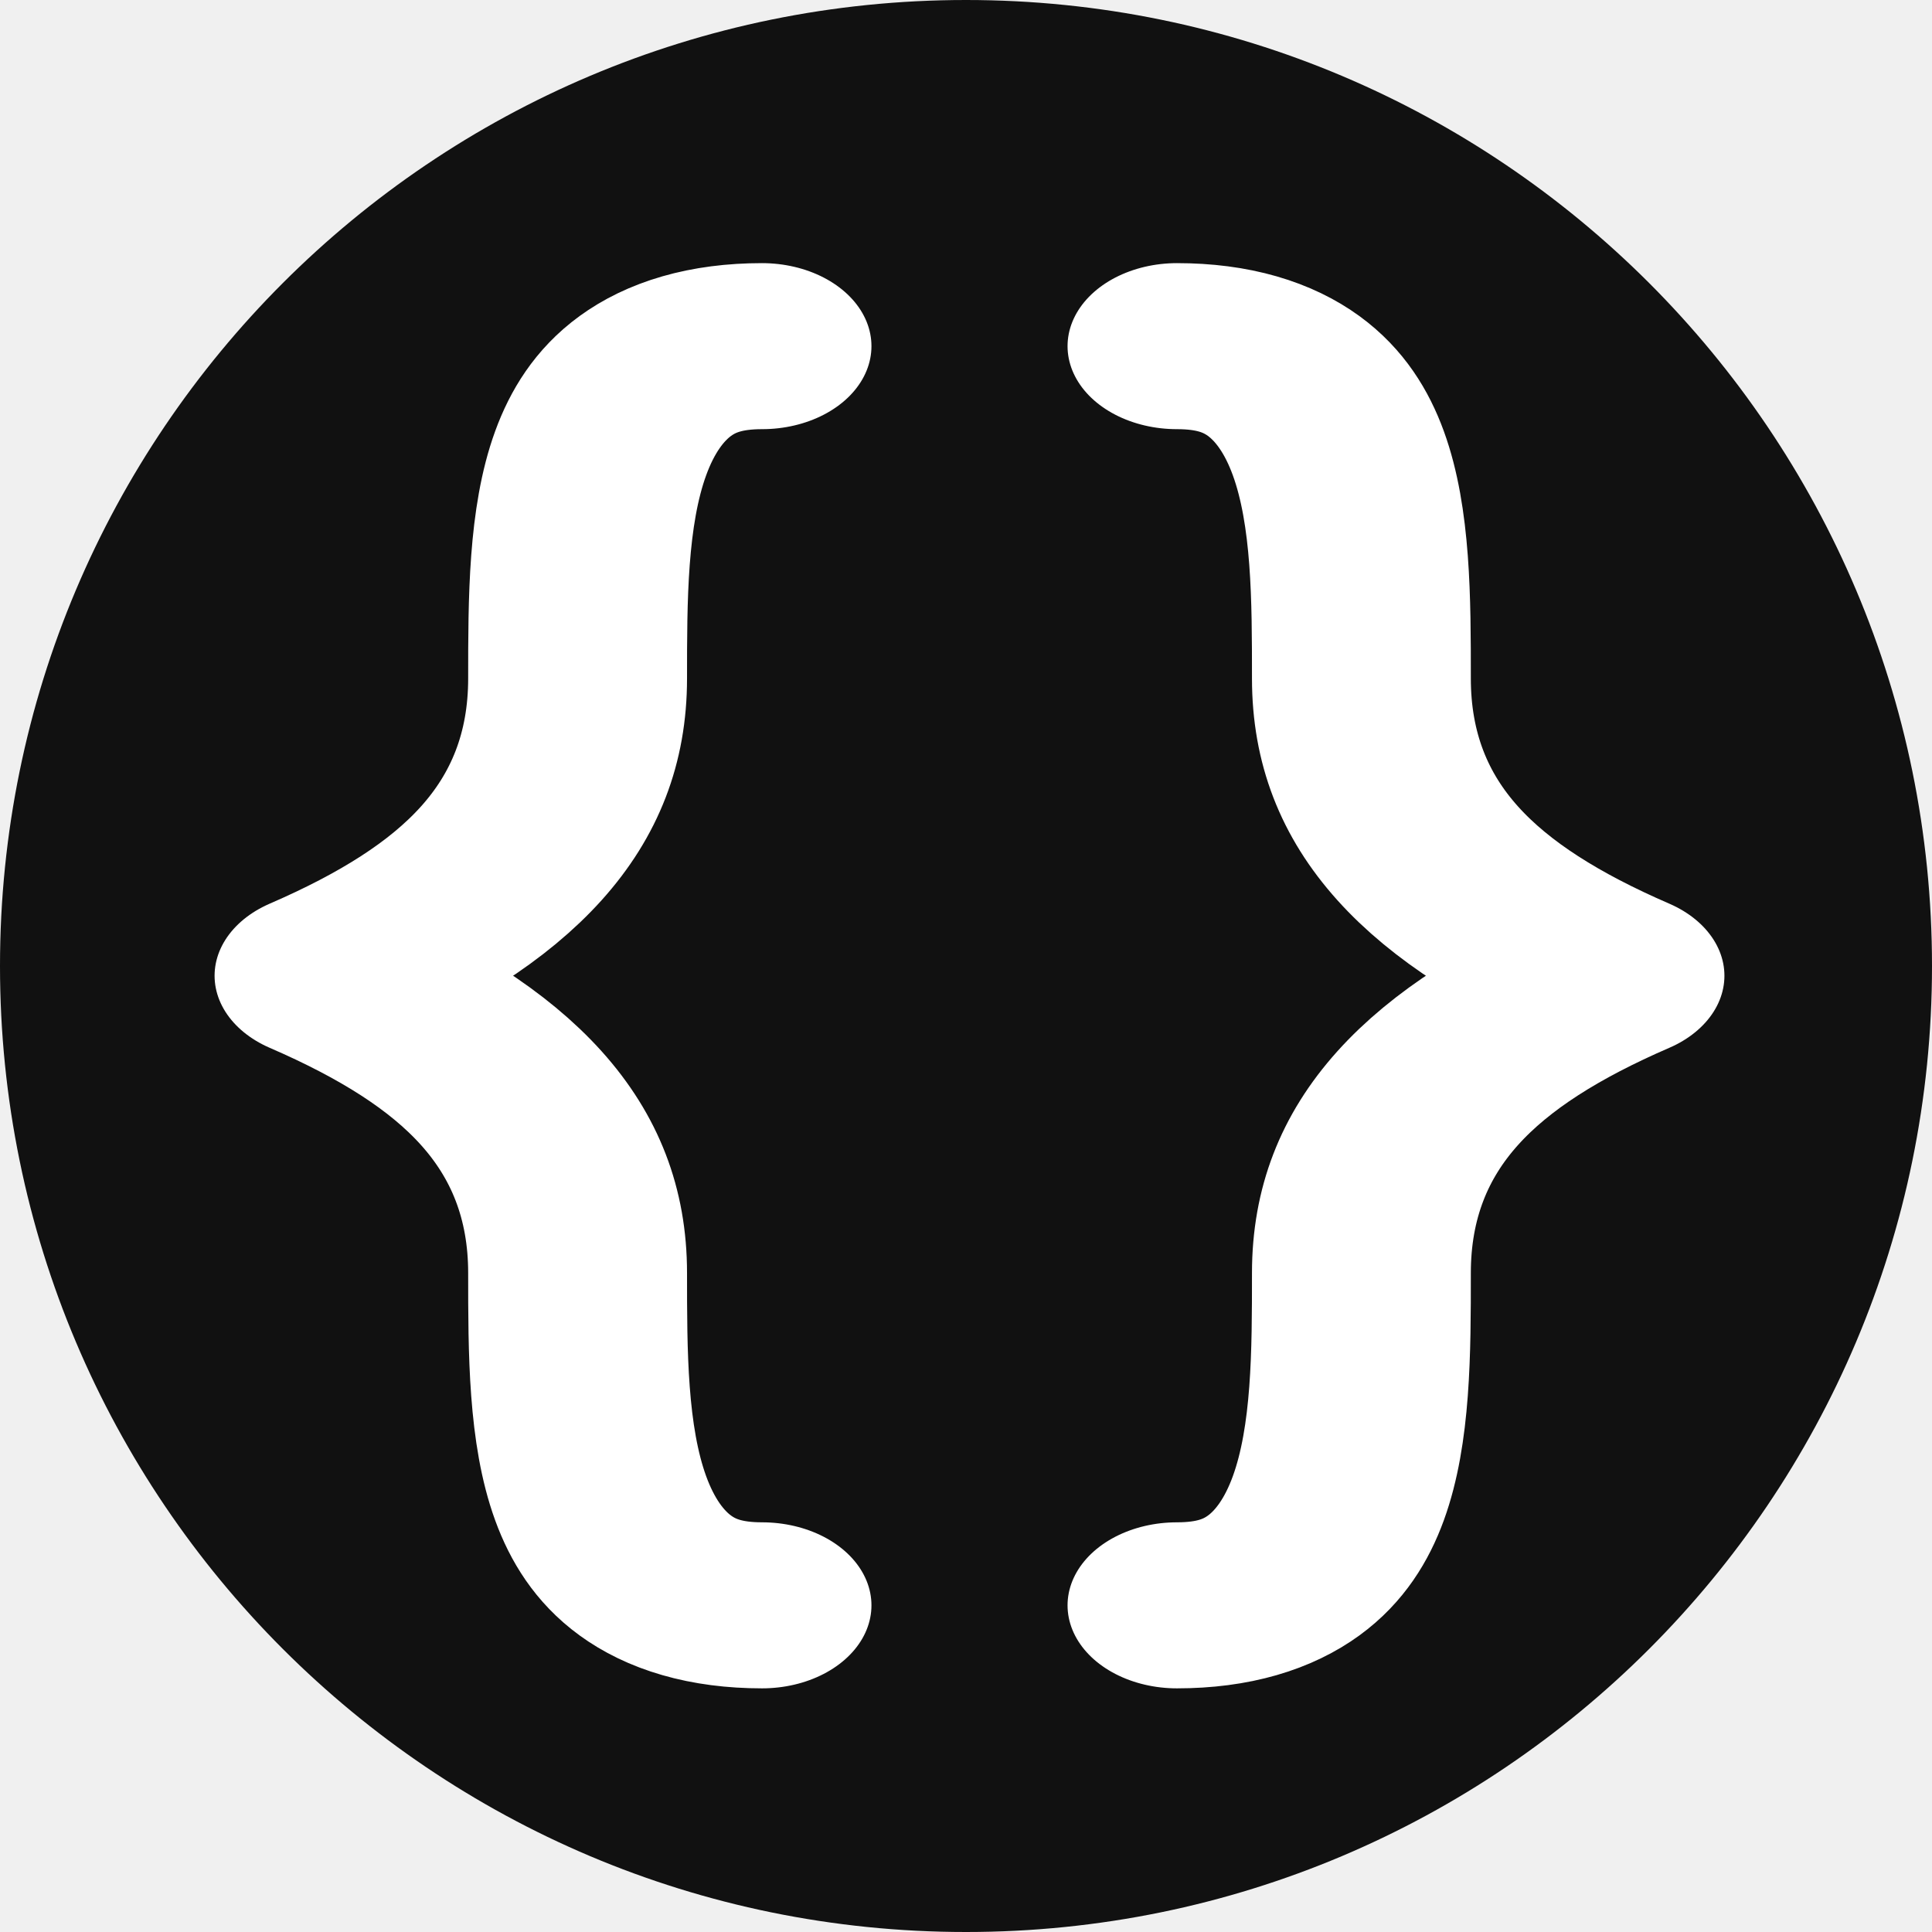
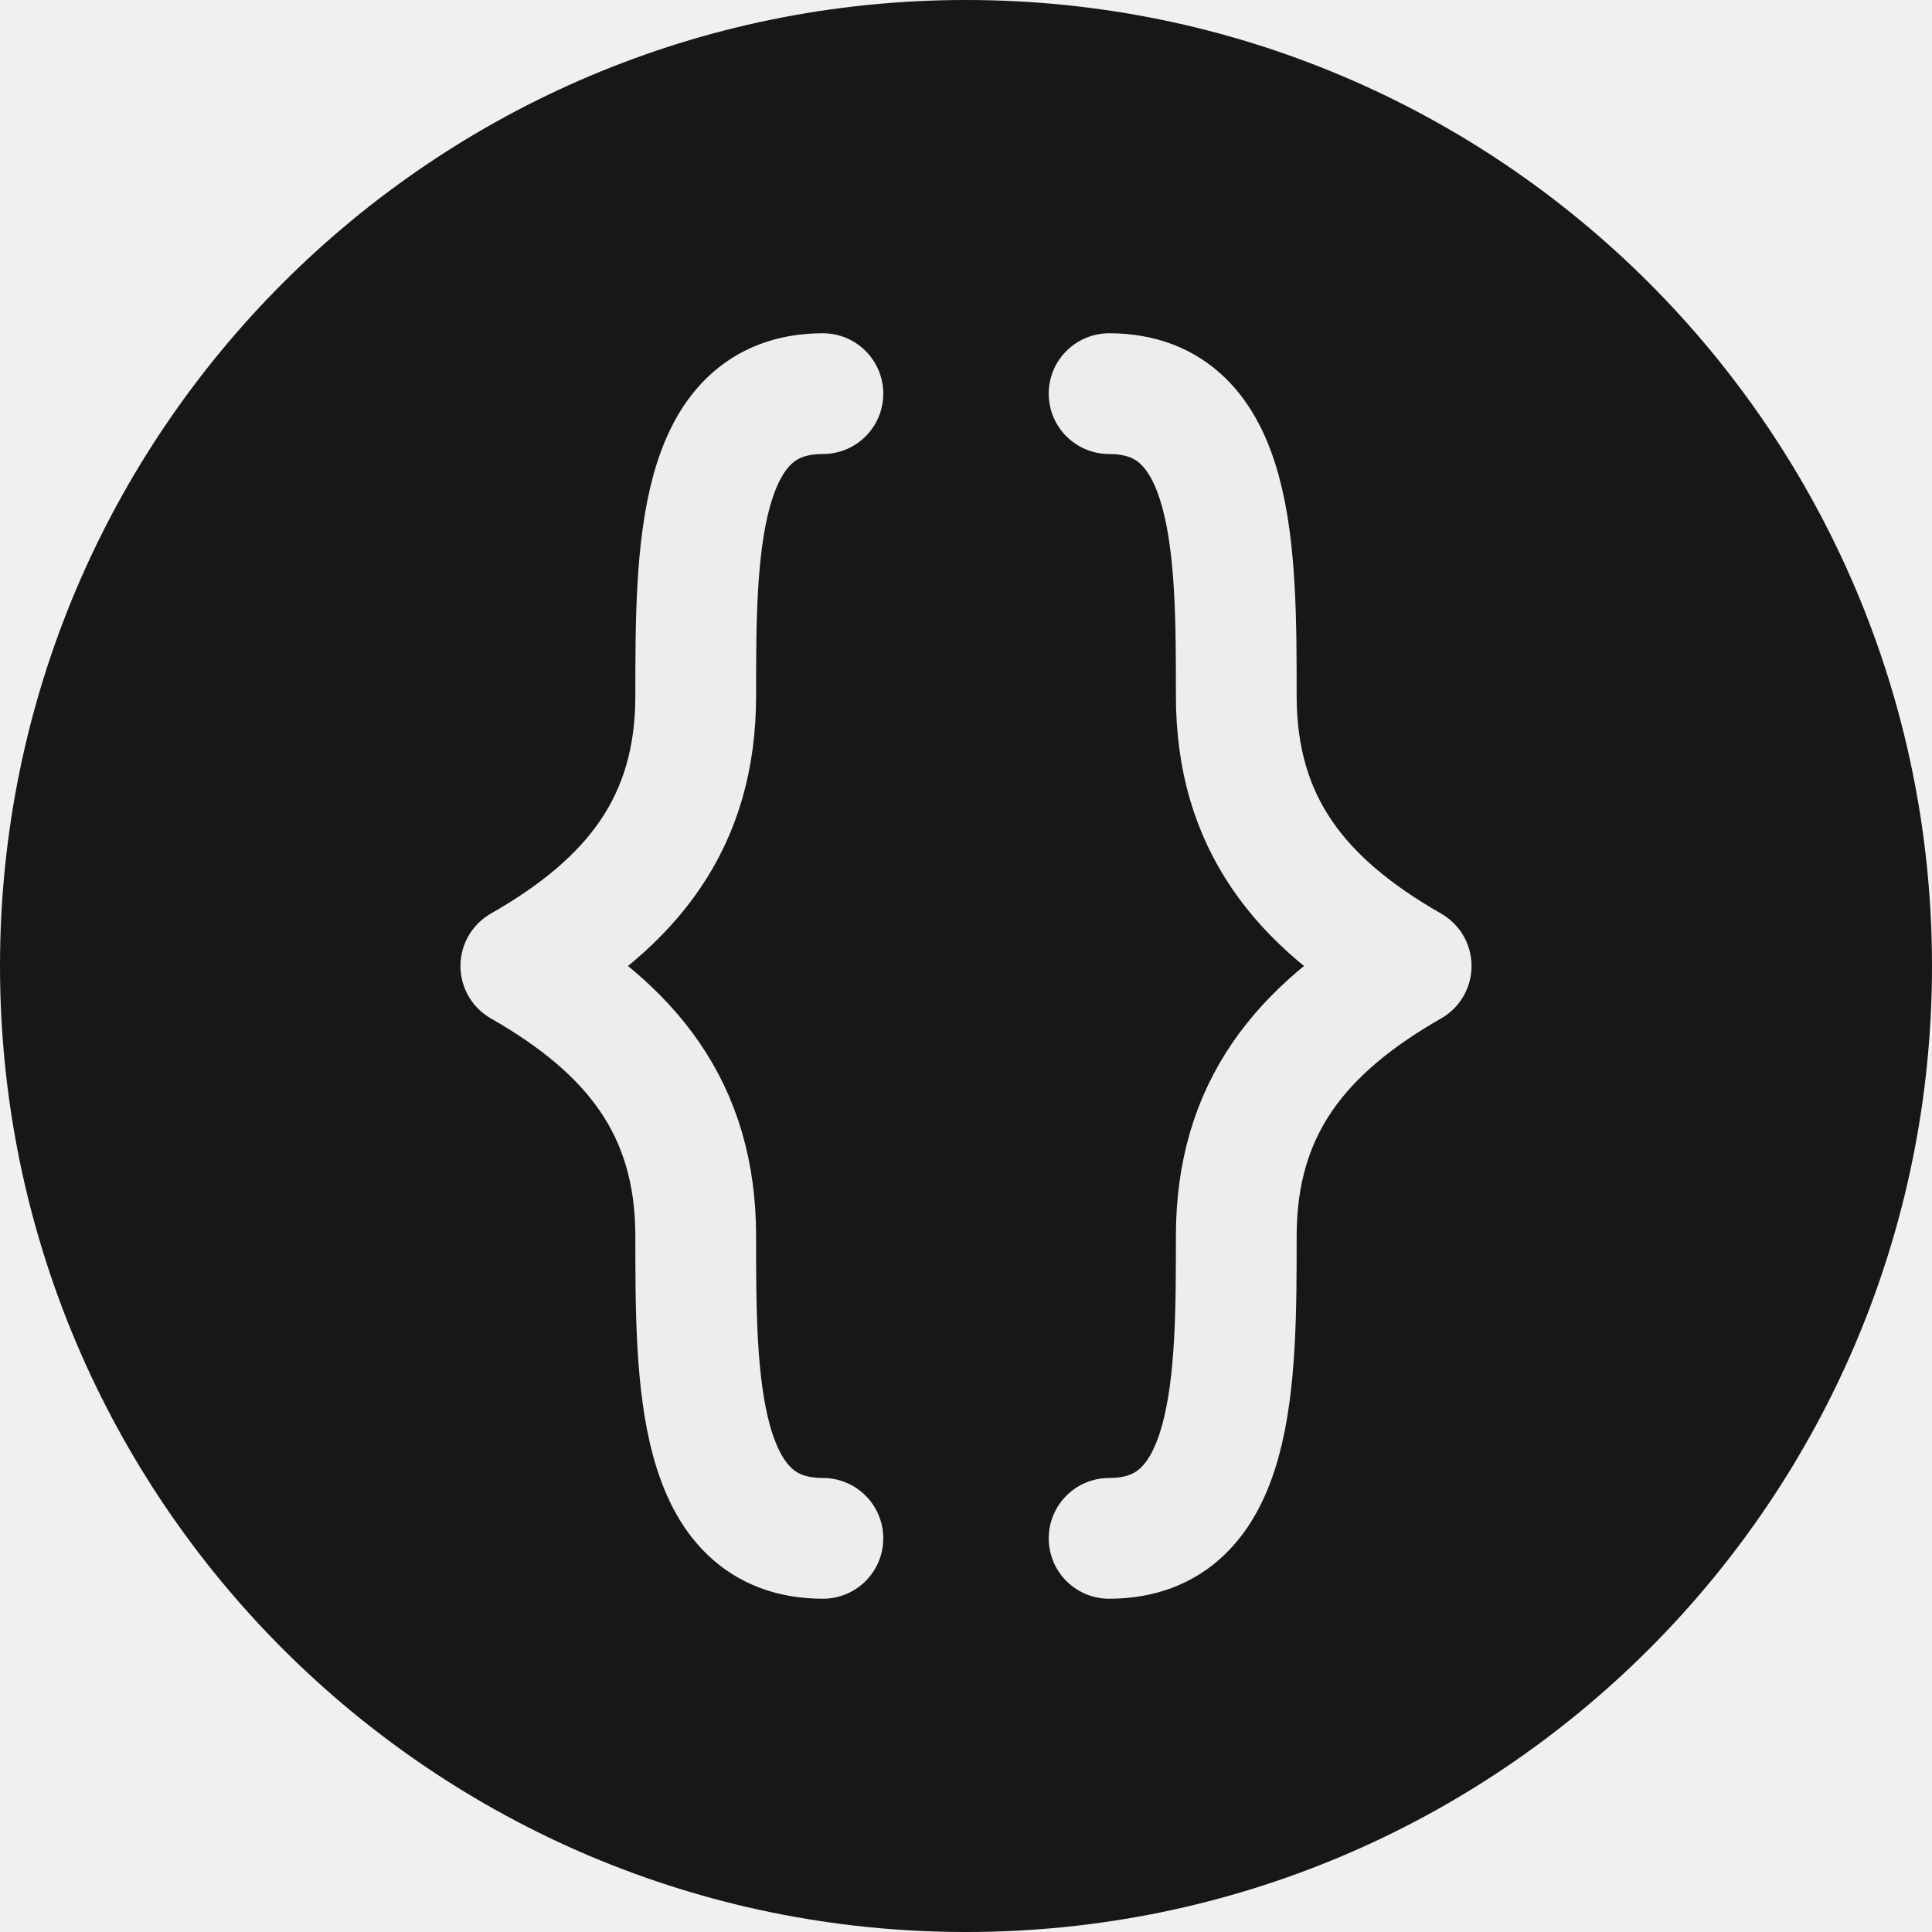
<svg xmlns="http://www.w3.org/2000/svg" viewBox="0 0 96 96" fill="none">
-   <circle class="disc" cx="48" cy="48" r="48" fill="#111111" />
-   <g class="braces" transform="translate(48 48) scale(1.45 1.1) translate(-48 -48)" stroke="#ffffff" stroke-width="7.5" stroke-linecap="round" stroke-linejoin="round">
-     <path d="M41.01 20C34.69 20 34.69 27.9 34.69 35.01C34.69 41.33 31.53 45.28 26 48.44C31.53 51.6 34.69 55.55 34.69 61.87C34.69 68.98 34.69 76.88 41.01 76.88" />
-     <path d="M55.23 20C61.55 20 61.55 27.9 61.55 35.01C61.55 41.33 64.71 45.28 70.24 48.44C64.71 51.6 61.55 55.55 61.55 61.87C61.55 68.98 61.55 76.88 55.23 76.88" />
+   <circle class="disc" cx="48" cy="48" r="48" fill="#171717" />
+   <g class="braces" transform="translate(22.88 16.56)" stroke="#EDEDED" stroke-width="6" stroke-linecap="round" stroke-linejoin="round">
+     <path d="M18.01 3C11.69 3 11.69 10.9 11.69 18.01C11.69 24.33 8.53 28.28 3 31.44C8.53 34.6 11.69 38.55 11.69 44.87C11.69 51.98 11.69 59.88 18.01 59.88" />
+     <path d="M32.23 3C38.55 3 38.55 10.9 38.55 18.01C38.55 24.33 41.71 28.28 47.24 31.44C41.71 34.6 38.55 38.55 38.55 44.87C38.55 51.98 38.55 59.88 32.23 59.88" />
  </g>
  <style>
    @media (prefers-color-scheme: dark) {
      .disc {
-         fill: #ffffff;
+         fill: #ededed;
      }
      .braces {
-         stroke: #111111;
+         stroke: #171717;
      }
    }
  </style>
</svg>
